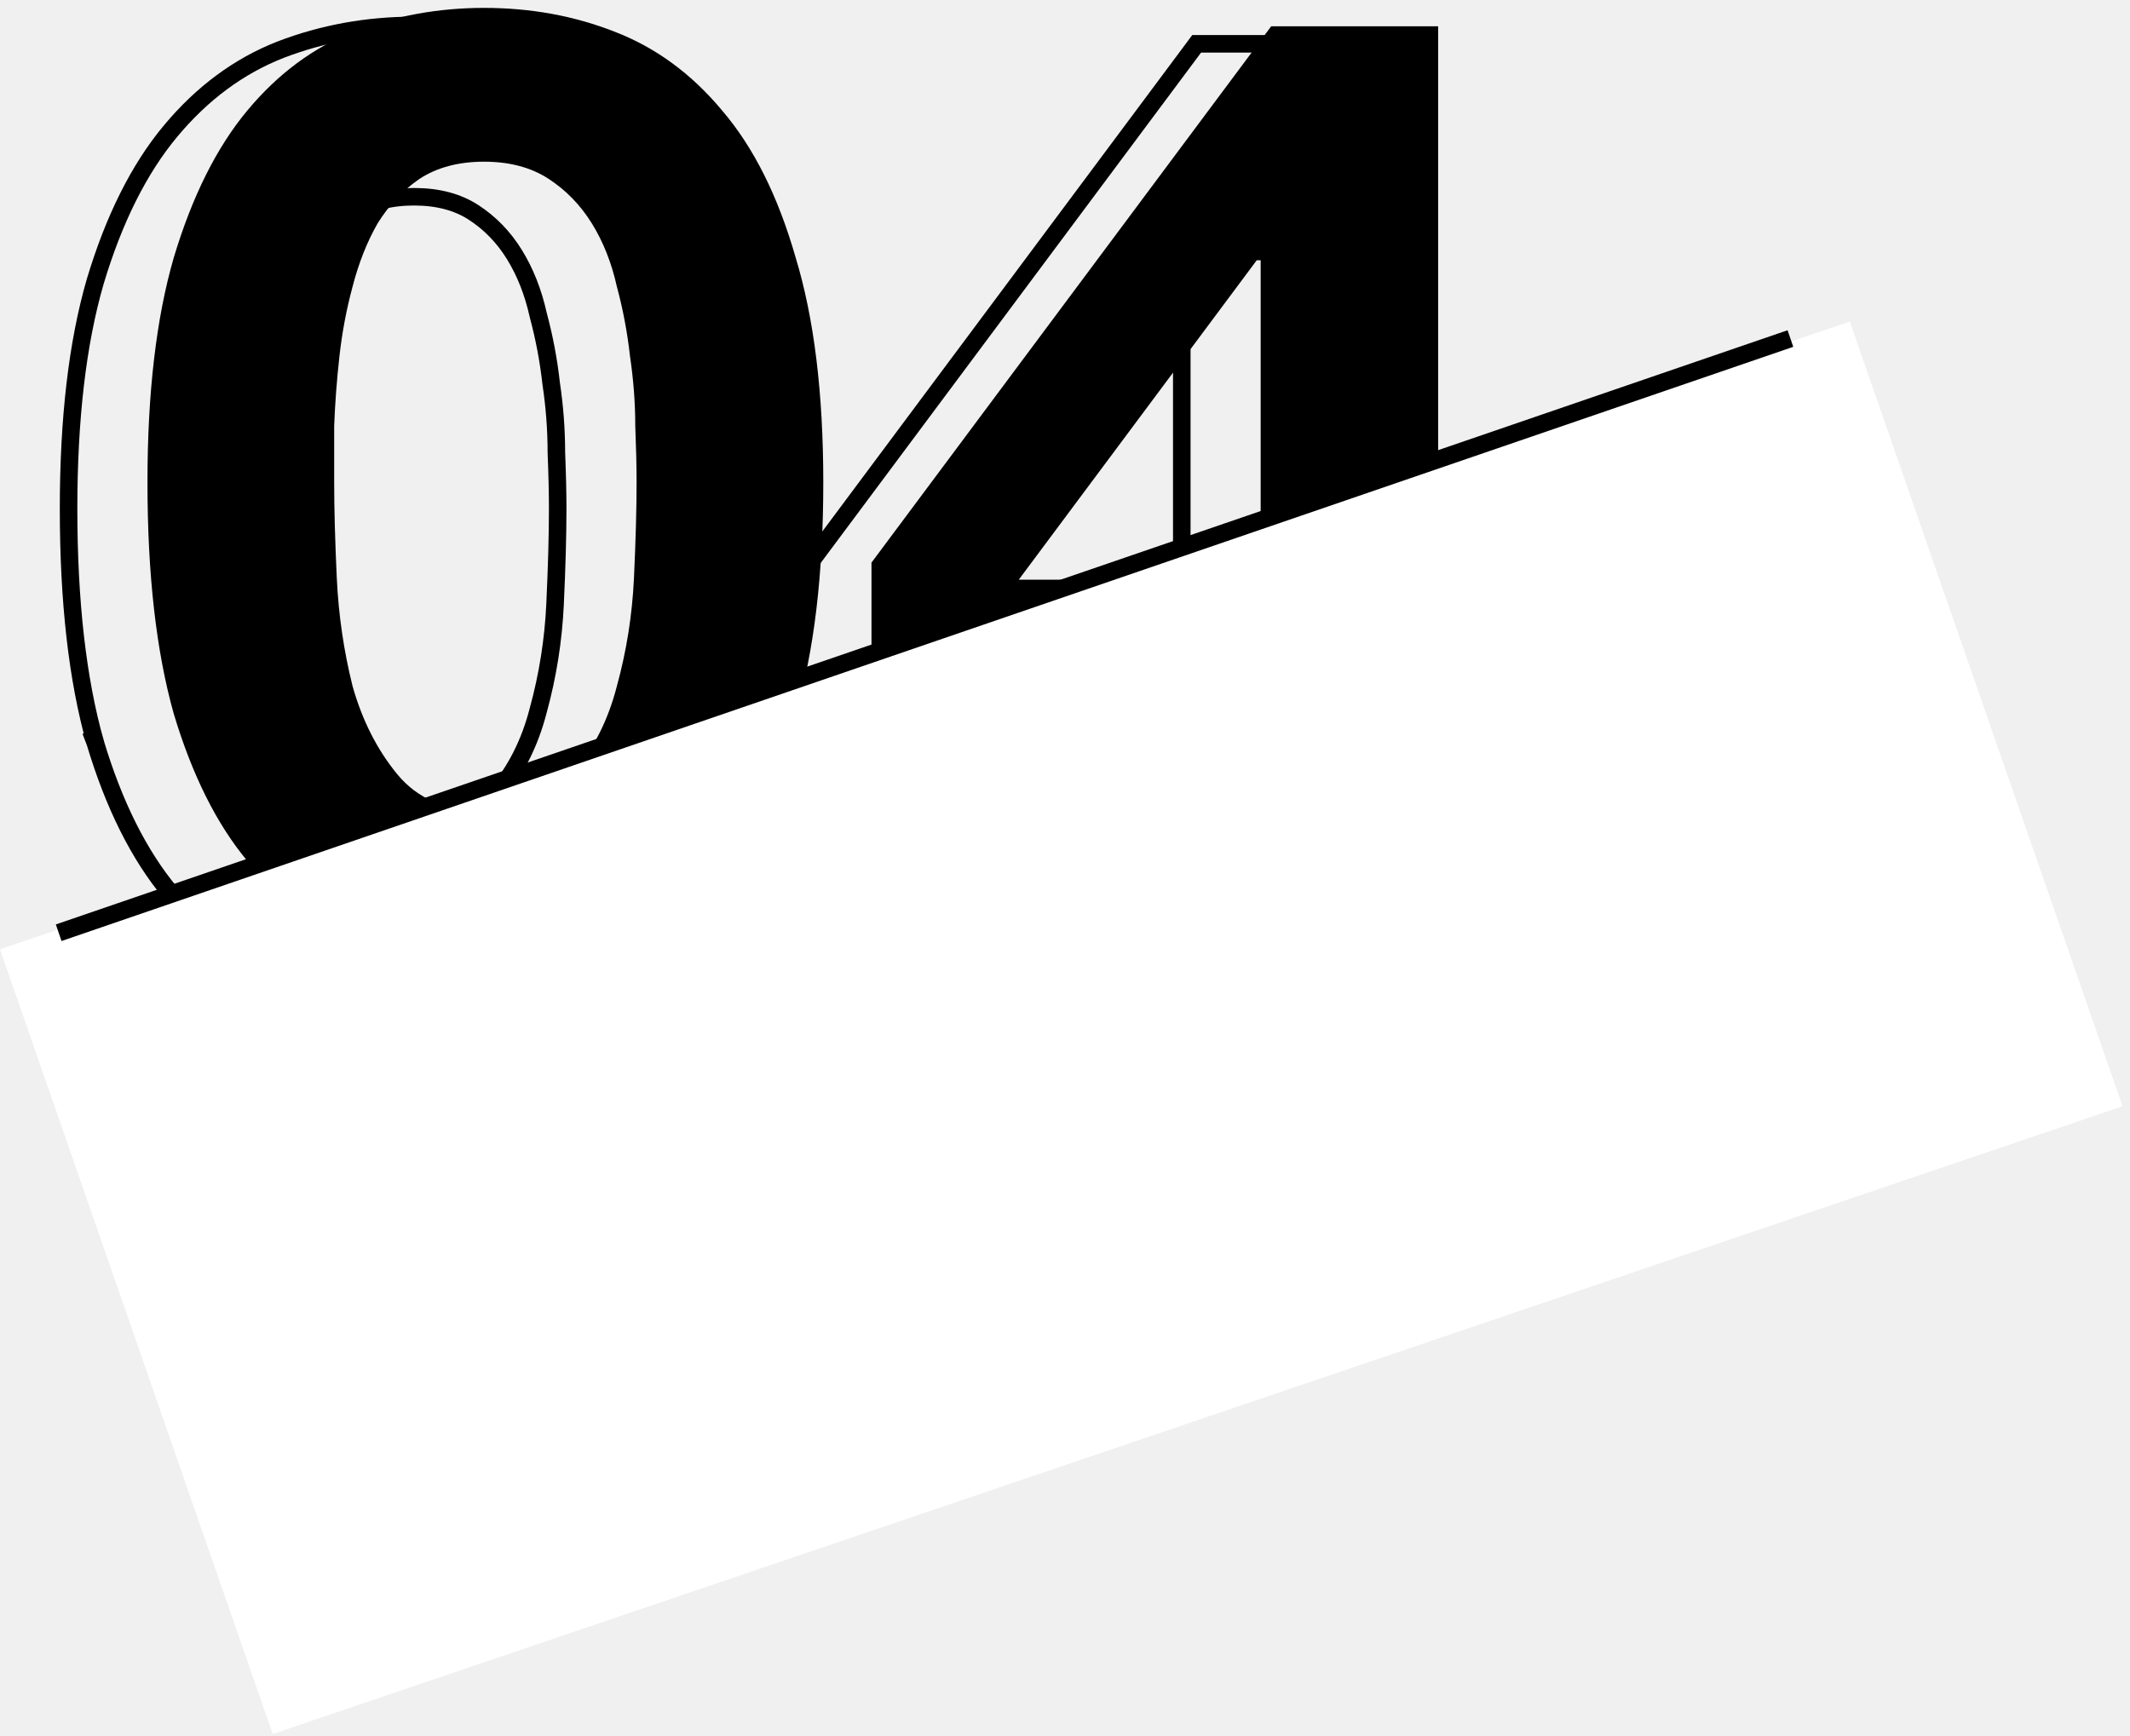
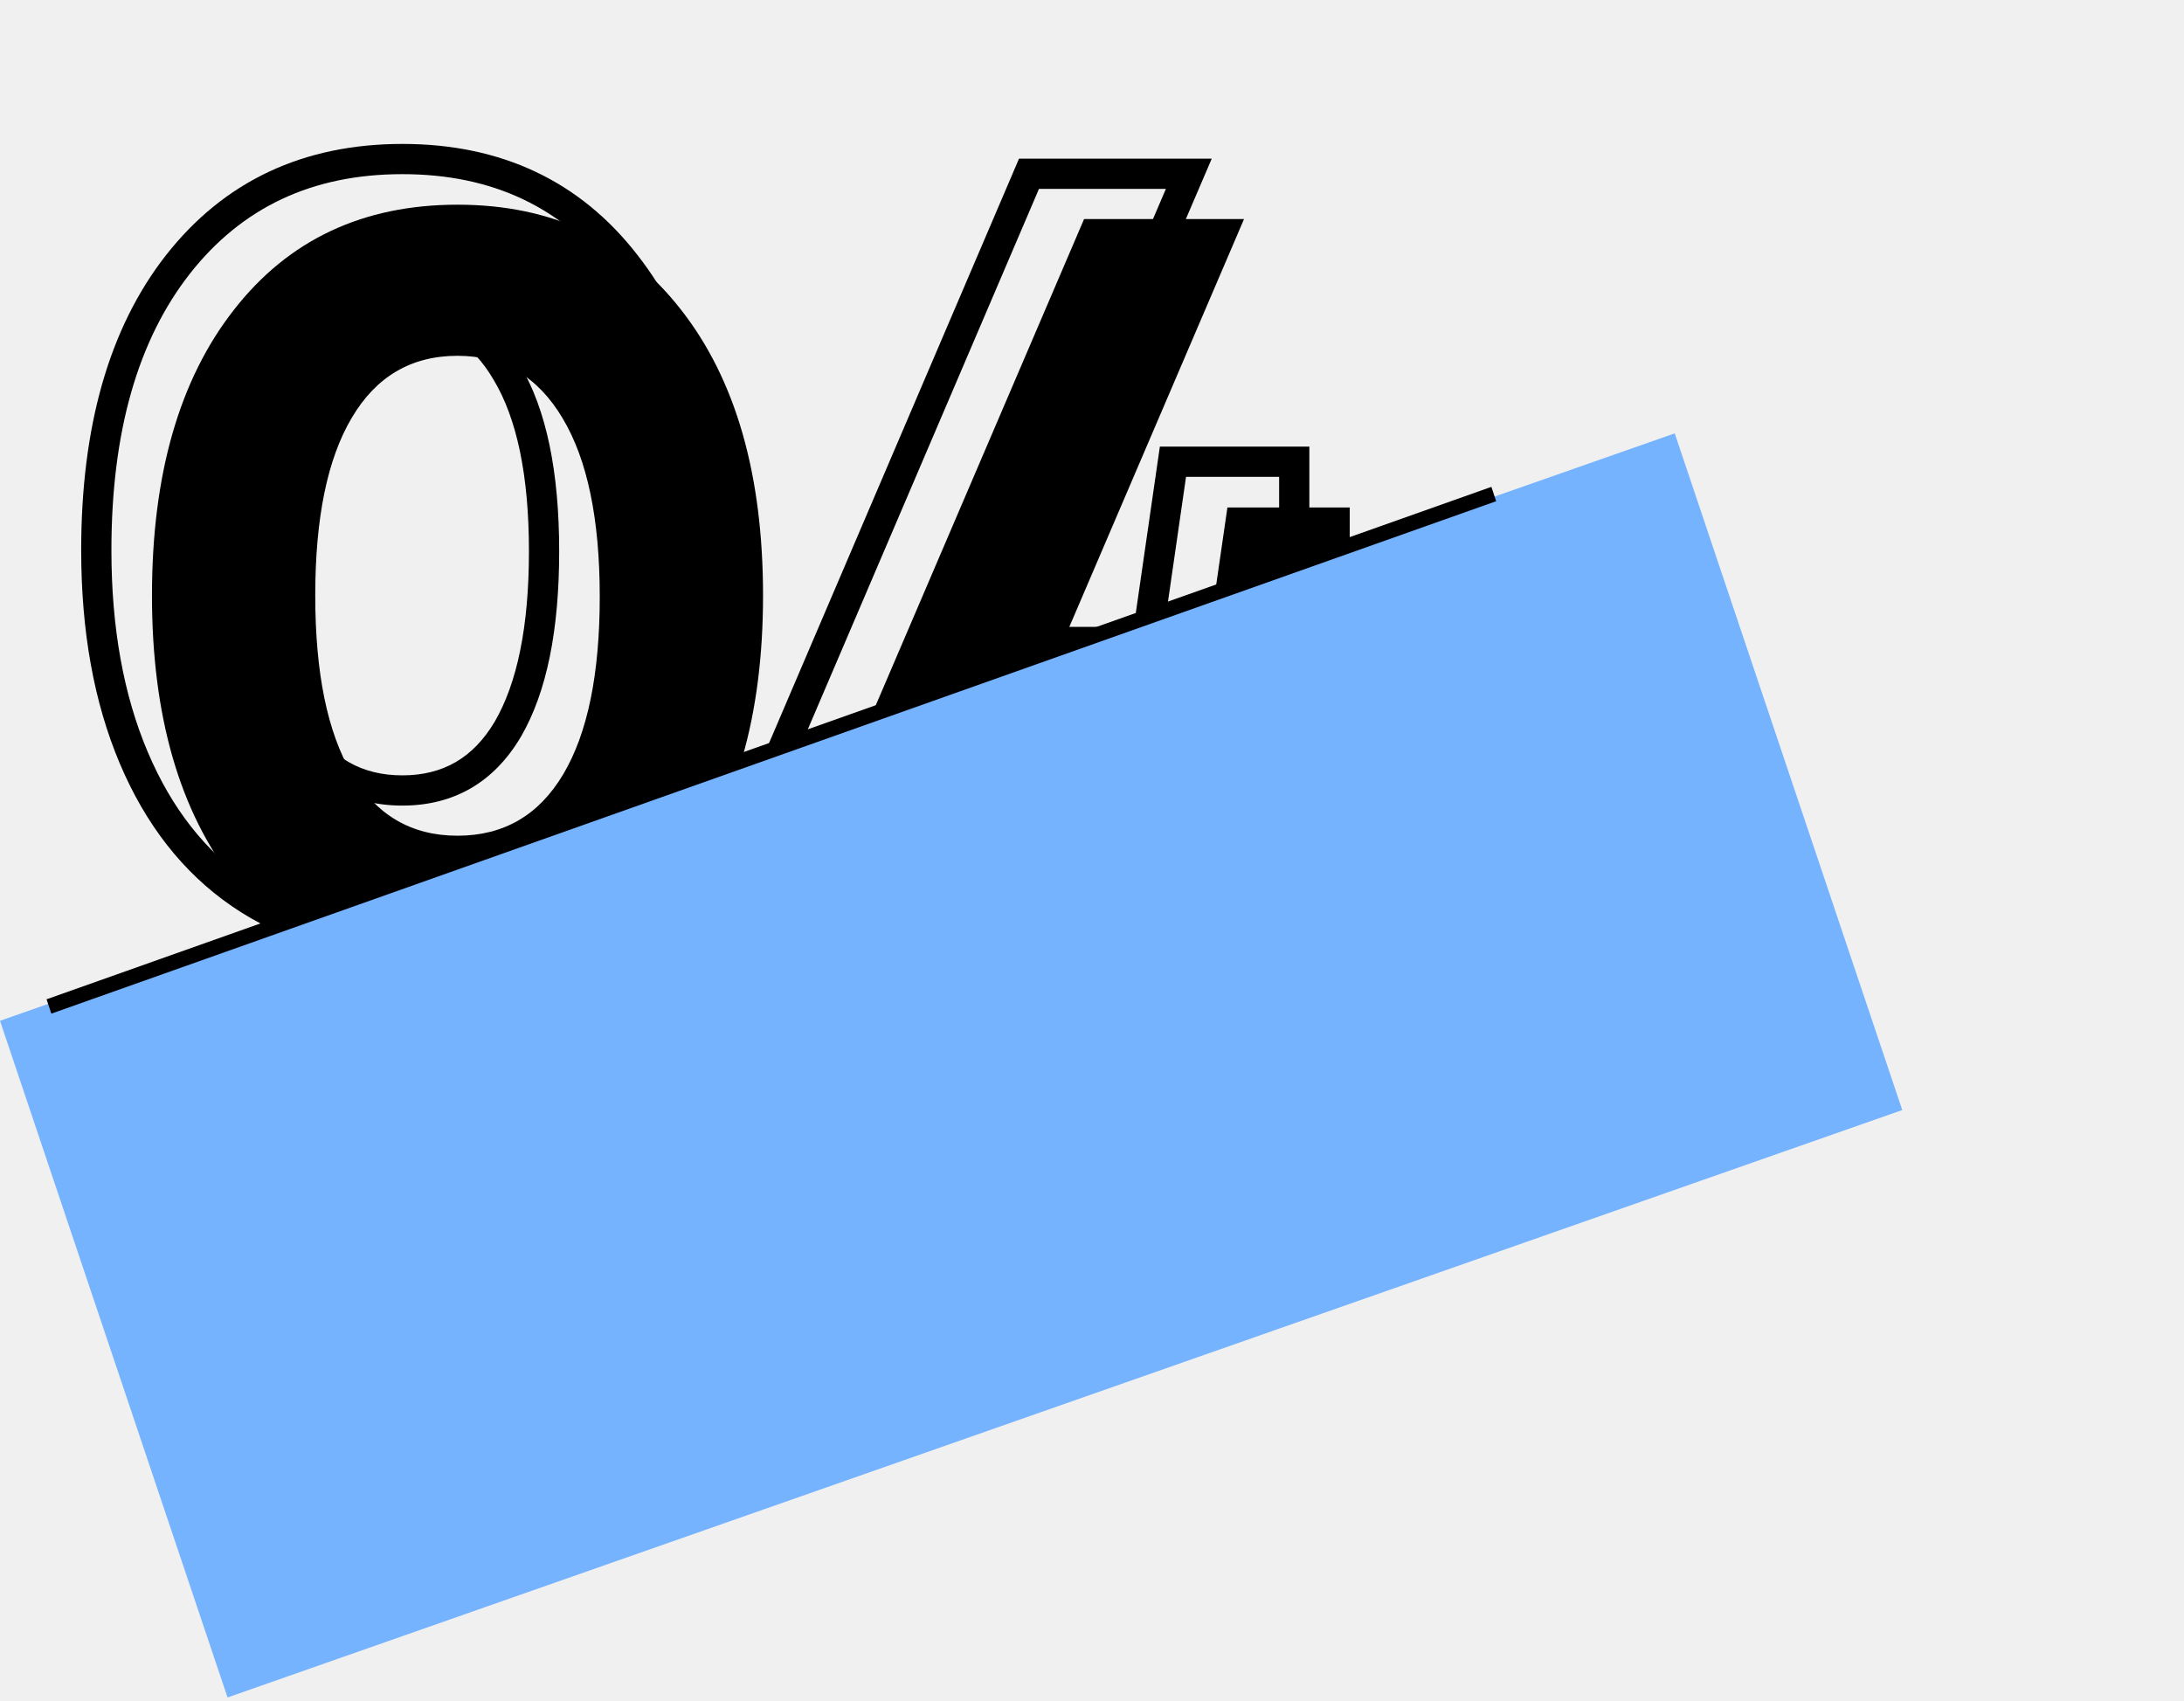
- <svg xmlns="http://www.w3.org/2000/svg" width="243" height="198" fill="none">
-   <path d="M38.124 55.05V48.6c.1-2.6.3-5.25.6-7.95s.8-5.35 1.5-7.95c.7-2.7 1.65-5.1 2.85-7.2 1.3-2.1 2.9-3.8 4.8-5.1 2-1.3 4.45-1.95 7.35-1.95 2.9 0 5.35.65 7.35 1.95 2 1.3 3.65 3 4.95 5.1 1.3 2.1 2.25 4.5 2.85 7.2.7 2.6 1.2 5.25 1.5 7.95.4 2.7.6 5.35.6 7.95.1 2.5.15 4.65.15 6.45 0 3-.1 6.65-.3 10.95-.2 4.2-.85 8.3-1.95 12.3-1 3.9-2.7 7.25-5.1 10.05-2.3 2.8-5.65 4.2-10.05 4.2-4.3 0-7.6-1.4-9.9-4.2-2.3-2.8-4-6.15-5.1-10.05-1-4-1.6-8.1-1.8-12.3-.2-4.3-.3-7.95-.3-10.95zm-21.3 0c0 10.5 1 19.3 3 26.4 2.1 7 4.9 12.6 8.4 16.8 3.5 4.2 7.55 7.2 12.15 9 4.7 1.8 9.65 2.7 14.85 2.7 5.3 0 10.25-.9 14.85-2.7 4.7-1.8 8.8-4.8 12.3-9 3.6-4.2 6.4-9.8 8.4-16.8 2.1-7.1 3.15-15.9 3.15-26.4 0-10.2-1.05-18.75-3.15-25.65-2-7-4.8-12.6-8.4-16.8-3.5-4.2-7.6-7.2-12.3-9-4.6-1.8-9.55-2.7-14.85-2.7-5.2 0-10.15.9-14.85 2.7-4.6 1.8-8.65 4.8-12.15 9s-6.3 9.8-8.4 16.8c-2 6.9-3 15.45-3 25.65zM143.823 29.7v36.45h-27.6l27.15-36.45h.45zm0 54V108h20.25V83.7h13.95V66.15h-13.95V3h-19.05l-45.6 61.2v19.5h44.4zm45.55 1.2V108h23.55V84.9h-23.55z" fill="#000" />
-   <path d="M33.19 35.96h0l.002-.009c.68-2.62 1.596-4.93 2.741-6.94 1.228-1.979 2.728-3.567 4.496-4.779 1.804-1.17 4.051-1.782 6.795-1.782 2.748 0 5 .615 6.805 1.789 1.872 1.217 3.42 2.808 4.645 4.788 1.234 1.994 2.145 4.287 2.724 6.89l.005.022.005.021a52.088 52.088 0 011.472 7.8l.002.019.003.018a53.23 53.23 0 01.589 7.803v.04c.1 2.492.15 4.628.15 6.41 0 2.98-.1 6.613-.3 10.904a55.344 55.344 0 01-1.914 12.081l-.003.009-.002.008c-.965 3.765-2.599 6.974-4.89 9.648l-.007.008-.007.008c-2.07 2.519-5.106 3.834-9.277 3.834-4.063 0-7.053-1.31-9.127-3.834-2.2-2.678-3.84-5.896-4.907-9.673a61.93 61.93 0 01-1.767-12.09c-.2-4.29-.3-7.923-.3-10.903v-6.43c.1-2.57.298-5.189.595-7.86.294-2.65.785-5.25 1.472-7.8zM10.86 84.722l.003.008.002.008c2.126 7.088 4.98 12.82 8.59 17.153 3.596 4.315 7.78 7.423 12.553 9.291l.007.002c4.818 1.845 9.89 2.766 15.208 2.766 5.414 0 10.488-.919 15.212-2.767 4.869-1.866 9.104-4.971 12.702-9.287 3.715-4.337 6.57-10.075 8.596-17.167 2.135-7.22 3.19-16.121 3.19-26.679 0-10.257-1.055-18.91-3.19-25.932-2.028-7.09-4.882-12.827-8.596-17.163-3.598-4.316-7.833-7.421-12.703-9.287C57.71 3.82 52.638 2.9 47.224 2.9c-5.318 0-10.39.921-15.208 2.767h0l-.006.002c-4.774 1.868-8.958 4.976-12.554 9.291-3.61 4.332-6.464 10.065-8.59 17.153h0l-.003.009c-2.034 7.02-3.04 15.67-3.04 25.928 0 10.557 1.005 19.455 3.038 26.672zM91.424 87.7h43.399V112h22.25V87.7h13.95V68.15h-13.95V5h-20.552l-.299.403-45.6 61.2-.198.266V87.7h1zm89.949-.8h-1V112h25.55V86.9h-24.55zm-71.158-18.75l24.608-33.037V68.15h-24.608z" stroke="#000" stroke-width="2" />
-   <path fill="#fff" d="M0 108.324l211.035-71.629 31.114 89.54-211.035 71.628z" />
-   <path stroke="#000" stroke-width="2" d="M6.694 106.433L204.259 38.63" />
+ <svg xmlns="http://www.w3.org/2000/svg" width="289" height="225" fill="none">
+   <path d="M31.793 118.244l-1.134 1.647 1.134-1.647zm-14.1-18l1.842-.78-1.842.78zm5.85-65.25L21.97 33.76l-.002.002 1.575 1.233zm59.25 0l-1.581 1.224.006.009 1.575-1.233zm-.15 75.6l-1.573-1.235-.008.011 1.581 1.224zm-43.5-14.1L37.415 97.5l.01.019.012.018 1.706-1.043zm28.05 0l1.72 1.02.005-.007.004-.007-1.729-1.006zm-.15-47.25l-1.728 1.006.006.012.007.011 1.715-1.029zm-27.9 0l-1.715-1.029-.005.01 1.72 1.02zm14.1 73.3c-7.84 0-14.585-2.001-20.315-5.947l-2.269 3.294c6.47 4.455 14.025 6.653 22.584 6.653v-4zm-20.315-5.947c-5.743-3.954-10.22-9.631-13.393-17.132l-3.684 1.558c3.427 8.1 8.351 14.423 14.808 18.868l2.269-3.294zM19.535 99.465c-3.174-7.502-4.792-16.376-4.792-26.67h-4c0 10.705 1.682 20.13 5.108 28.228l3.684-1.558zm-4.792-26.67c0-15.717 3.537-27.83 10.375-36.568l-3.15-2.465c-7.561 9.661-11.225 22.749-11.225 39.032h4zm10.374-36.566c6.896-8.786 16.2-13.185 28.126-13.185v-4c-13.073 0-23.57 4.901-31.273 14.715l3.147 2.47zm28.126-13.185c11.927 0 21.174 4.398 27.969 13.174l3.163-2.448c-7.606-9.824-18.058-14.726-31.132-14.726v4zm27.975 13.183c6.839 8.738 10.375 20.85 10.375 36.567h4c0-16.283-3.663-29.37-11.225-39.032l-3.15 2.465zm10.375 36.567c0 15.606-3.581 27.722-10.523 36.565l3.147 2.47c7.658-9.757 11.376-22.84 11.376-39.035h-4zM81.062 109.37c-6.798 8.78-15.998 13.174-27.819 13.174v4c12.98 0 23.38-4.906 30.982-14.726l-3.163-2.448zM37.437 97.537c3.647 5.967 8.978 9.057 15.806 9.057v-4c-5.372 0-9.44-2.31-12.393-7.143l-3.413 2.086zm15.806 9.057c6.832 0 12.124-3.094 15.67-9.08l-3.44-2.04c-2.853 4.814-6.86 7.12-12.23 7.12v4zm15.68-9.094c3.453-5.937 5.07-14.195 5.07-24.556h-4c0 10.039-1.583 17.481-4.528 22.544l3.457 2.012zm5.07-24.556c0-10.464-1.667-18.783-5.235-24.729l-3.43 2.058c3.033 5.054 4.665 12.535 4.665 22.671h4zm-5.22-24.706c-3.533-6.07-8.766-9.244-15.53-9.244v4c5.237 0 9.203 2.326 12.072 7.256l3.457-2.012zm-15.53-9.244c-6.845 0-12.176 3.157-15.815 9.221l3.43 2.058c2.962-4.935 7.03-7.279 12.385-7.279v-4zm-15.82 9.23c-3.465 5.848-5.08 14.117-5.08 24.57h4c0-10.147 1.586-17.578 4.52-22.53l-3.44-2.04zm-5.08 24.57c0 10.457 1.616 18.767 5.072 24.706l3.457-2.012c-2.944-5.06-4.529-12.55-4.529-22.694h-4zm147.619 12.15h2v-2h-2v2zm0 18.6v2h2v-2h-2zm-8.7 0v-2h-2v2h2zm0 19.2v2h2v-2h-2zm-20.1 0h-2v2h2v-2zm0-19.2h2v-2h-2v2zm-47.85 0h-2v2h2v-2zm0-3.75l-1.839-.786-.161.376v.41h2zm32.85-76.8v-2h-1.32l-.519 1.214 1.839.786zm21.15 0l1.838.788 1.195-2.788h-3.033v2zm-26.55 61.95l-1.839-.788-1.194 2.788h3.033v-2zm21 0v2h1.731l.248-1.713-1.979-.287zm3.45-23.85v-2h-1.732l-.248 1.714 1.98.286zm16.05 0h2v-2h-2v2zm0 23.85h-2v2h2v-2zm6.7 0v18.6h4v-18.6h-4zm2 16.6h-8.7v4h8.7v-4zm-10.7 2v19.2h4v-19.2h-4zm2 17.2h-20.1v4h20.1v-4zm-18.1 2v-19.2h-4v19.2h4zm-2-21.2h-47.85v4h47.85v-4zm-45.85 2v-3.75h-4v3.75h4zm-.161-2.963l32.85-76.8-3.678-1.573-32.85 76.8 3.678 1.573zm31.011-75.587h21.15v-4h-21.15v4zm19.311-2.788l-26.55 61.95 3.677 1.576 26.55-61.95-3.677-1.576zm-24.711 64.738h21v-4h-21v4zm22.979-1.713l3.45-23.85-3.959-.573-3.45 23.85 3.959.573zm1.471-22.137h16.05v-4h-16.05v4zm14.05-2v23.85h4v-23.85h-4zm2 25.85h8.7v-4h-8.7v4zm21.996 35.8h-2v2h2v-2zm0-23.4v-2h-2v2h2zm23.25 0h2v-2h-2v2zm0 23.4v2h2v-2h-2zm-21.25 0v-23.4h-4v23.4h4zm-2-21.4h23.25v-4h-23.25v4zm21.25-2v23.4h4v-23.4h-4zm2 21.4h-23.25v4h23.25v-4z" fill="#000" />
+   <path d="M90.057 116.659c-7.276 9.278-17.115 13.916-29.517 13.916-12.402 0-22.241-4.638-29.517-13.916-7.275-9.326-10.913-21.948-10.913-37.866 0-15.967 3.614-28.565 10.84-37.793 7.227-9.277 17.09-13.916 29.59-13.916S82.903 31.723 90.13 41c7.226 9.228 10.84 21.826 10.84 37.793 0 15.918-3.638 28.54-10.913 37.866zM46.55 102.377c3.222 5.469 7.886 8.203 13.989 8.203 6.104 0 10.767-2.71 13.99-8.13 3.222-5.42 4.833-13.257 4.833-23.51 0-10.254-1.635-18.116-4.907-23.584-3.271-5.518-7.91-8.277-13.916-8.277-6.103 0-10.767 2.734-13.99 8.203-3.222 5.42-4.833 13.257-4.833 23.511s1.611 18.115 4.834 23.584zm140.698-11.5v18.751h-8.643v19.116h-20.141v-19.116h-47.901v-3.882l32.886-76.758h21.167l-26.513 61.89h20.874l3.442-23.73h16.186v23.73h8.643zm13.33 37.867v-23.437h23.145v23.437h-23.145z" fill="#000" />
+   <path fill="#76B3FF" d="M0 135.068l221.61-77.727 30.11 89.539-221.61 77.727z" />
+   <path transform="matrix(.94249 -.33425 .31519 .94903 6.792 134.123)" stroke="#000" stroke-width="2" d="M0-1h202.854" />
</svg>
